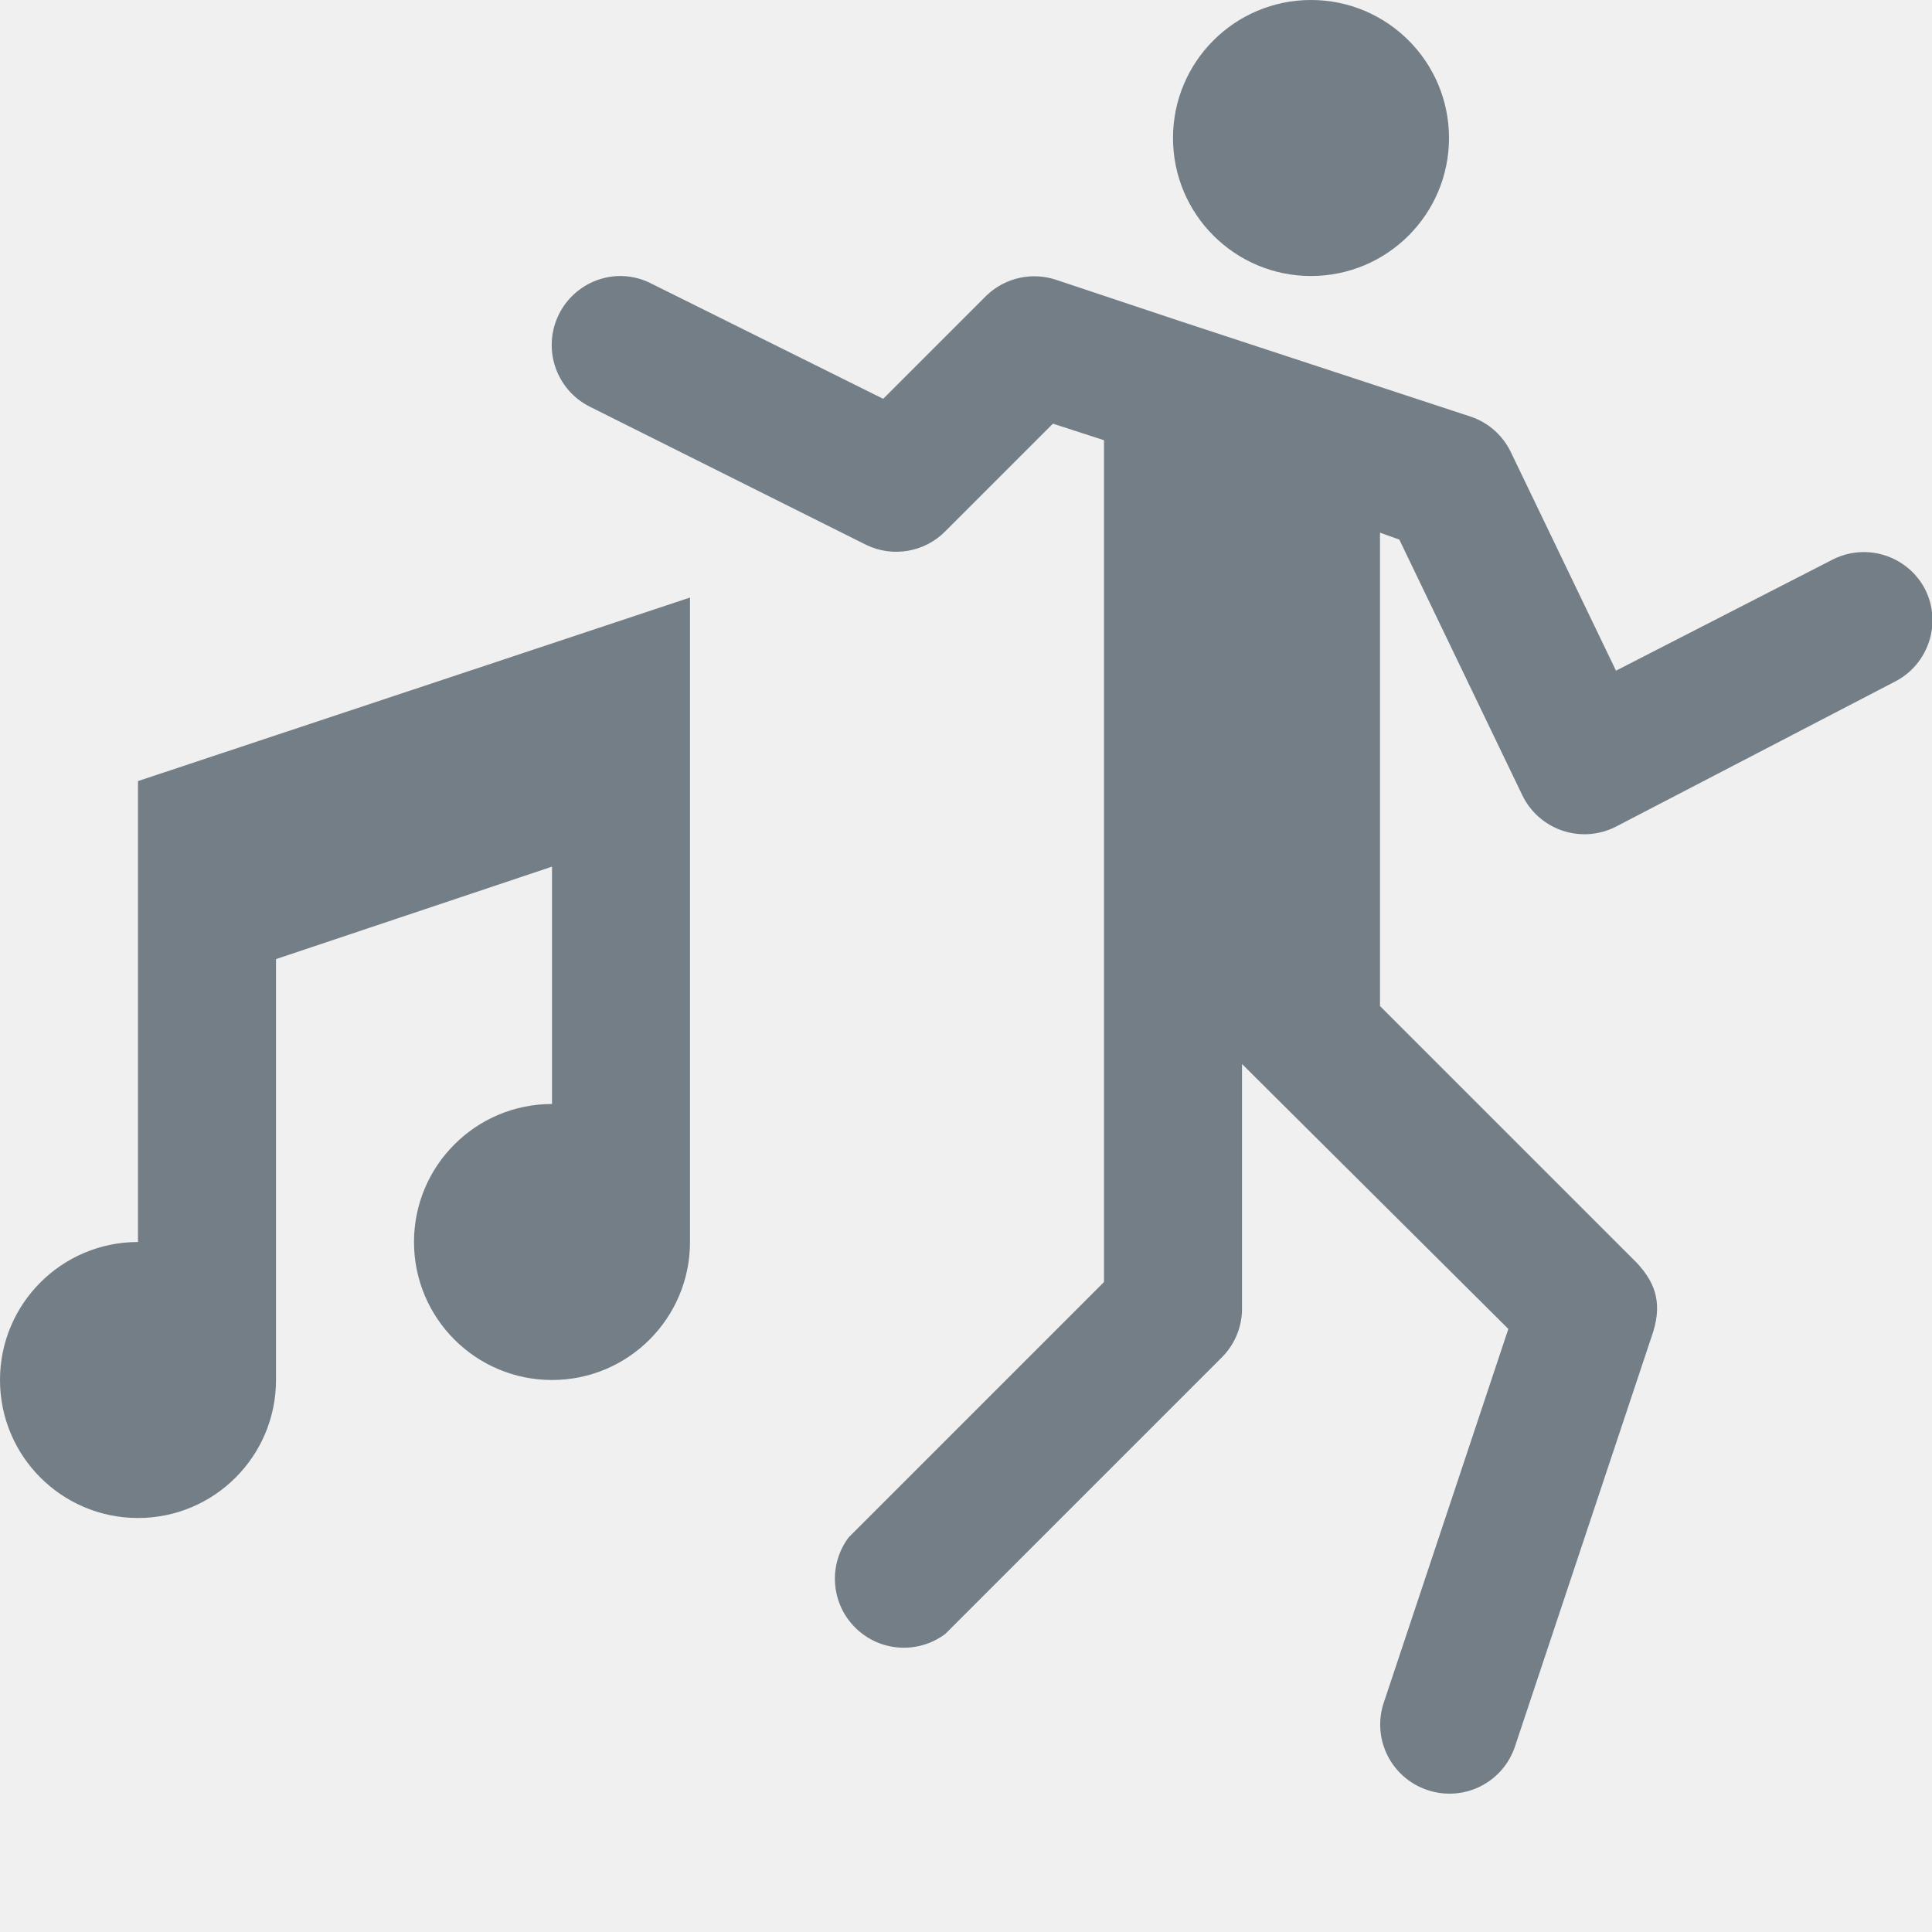
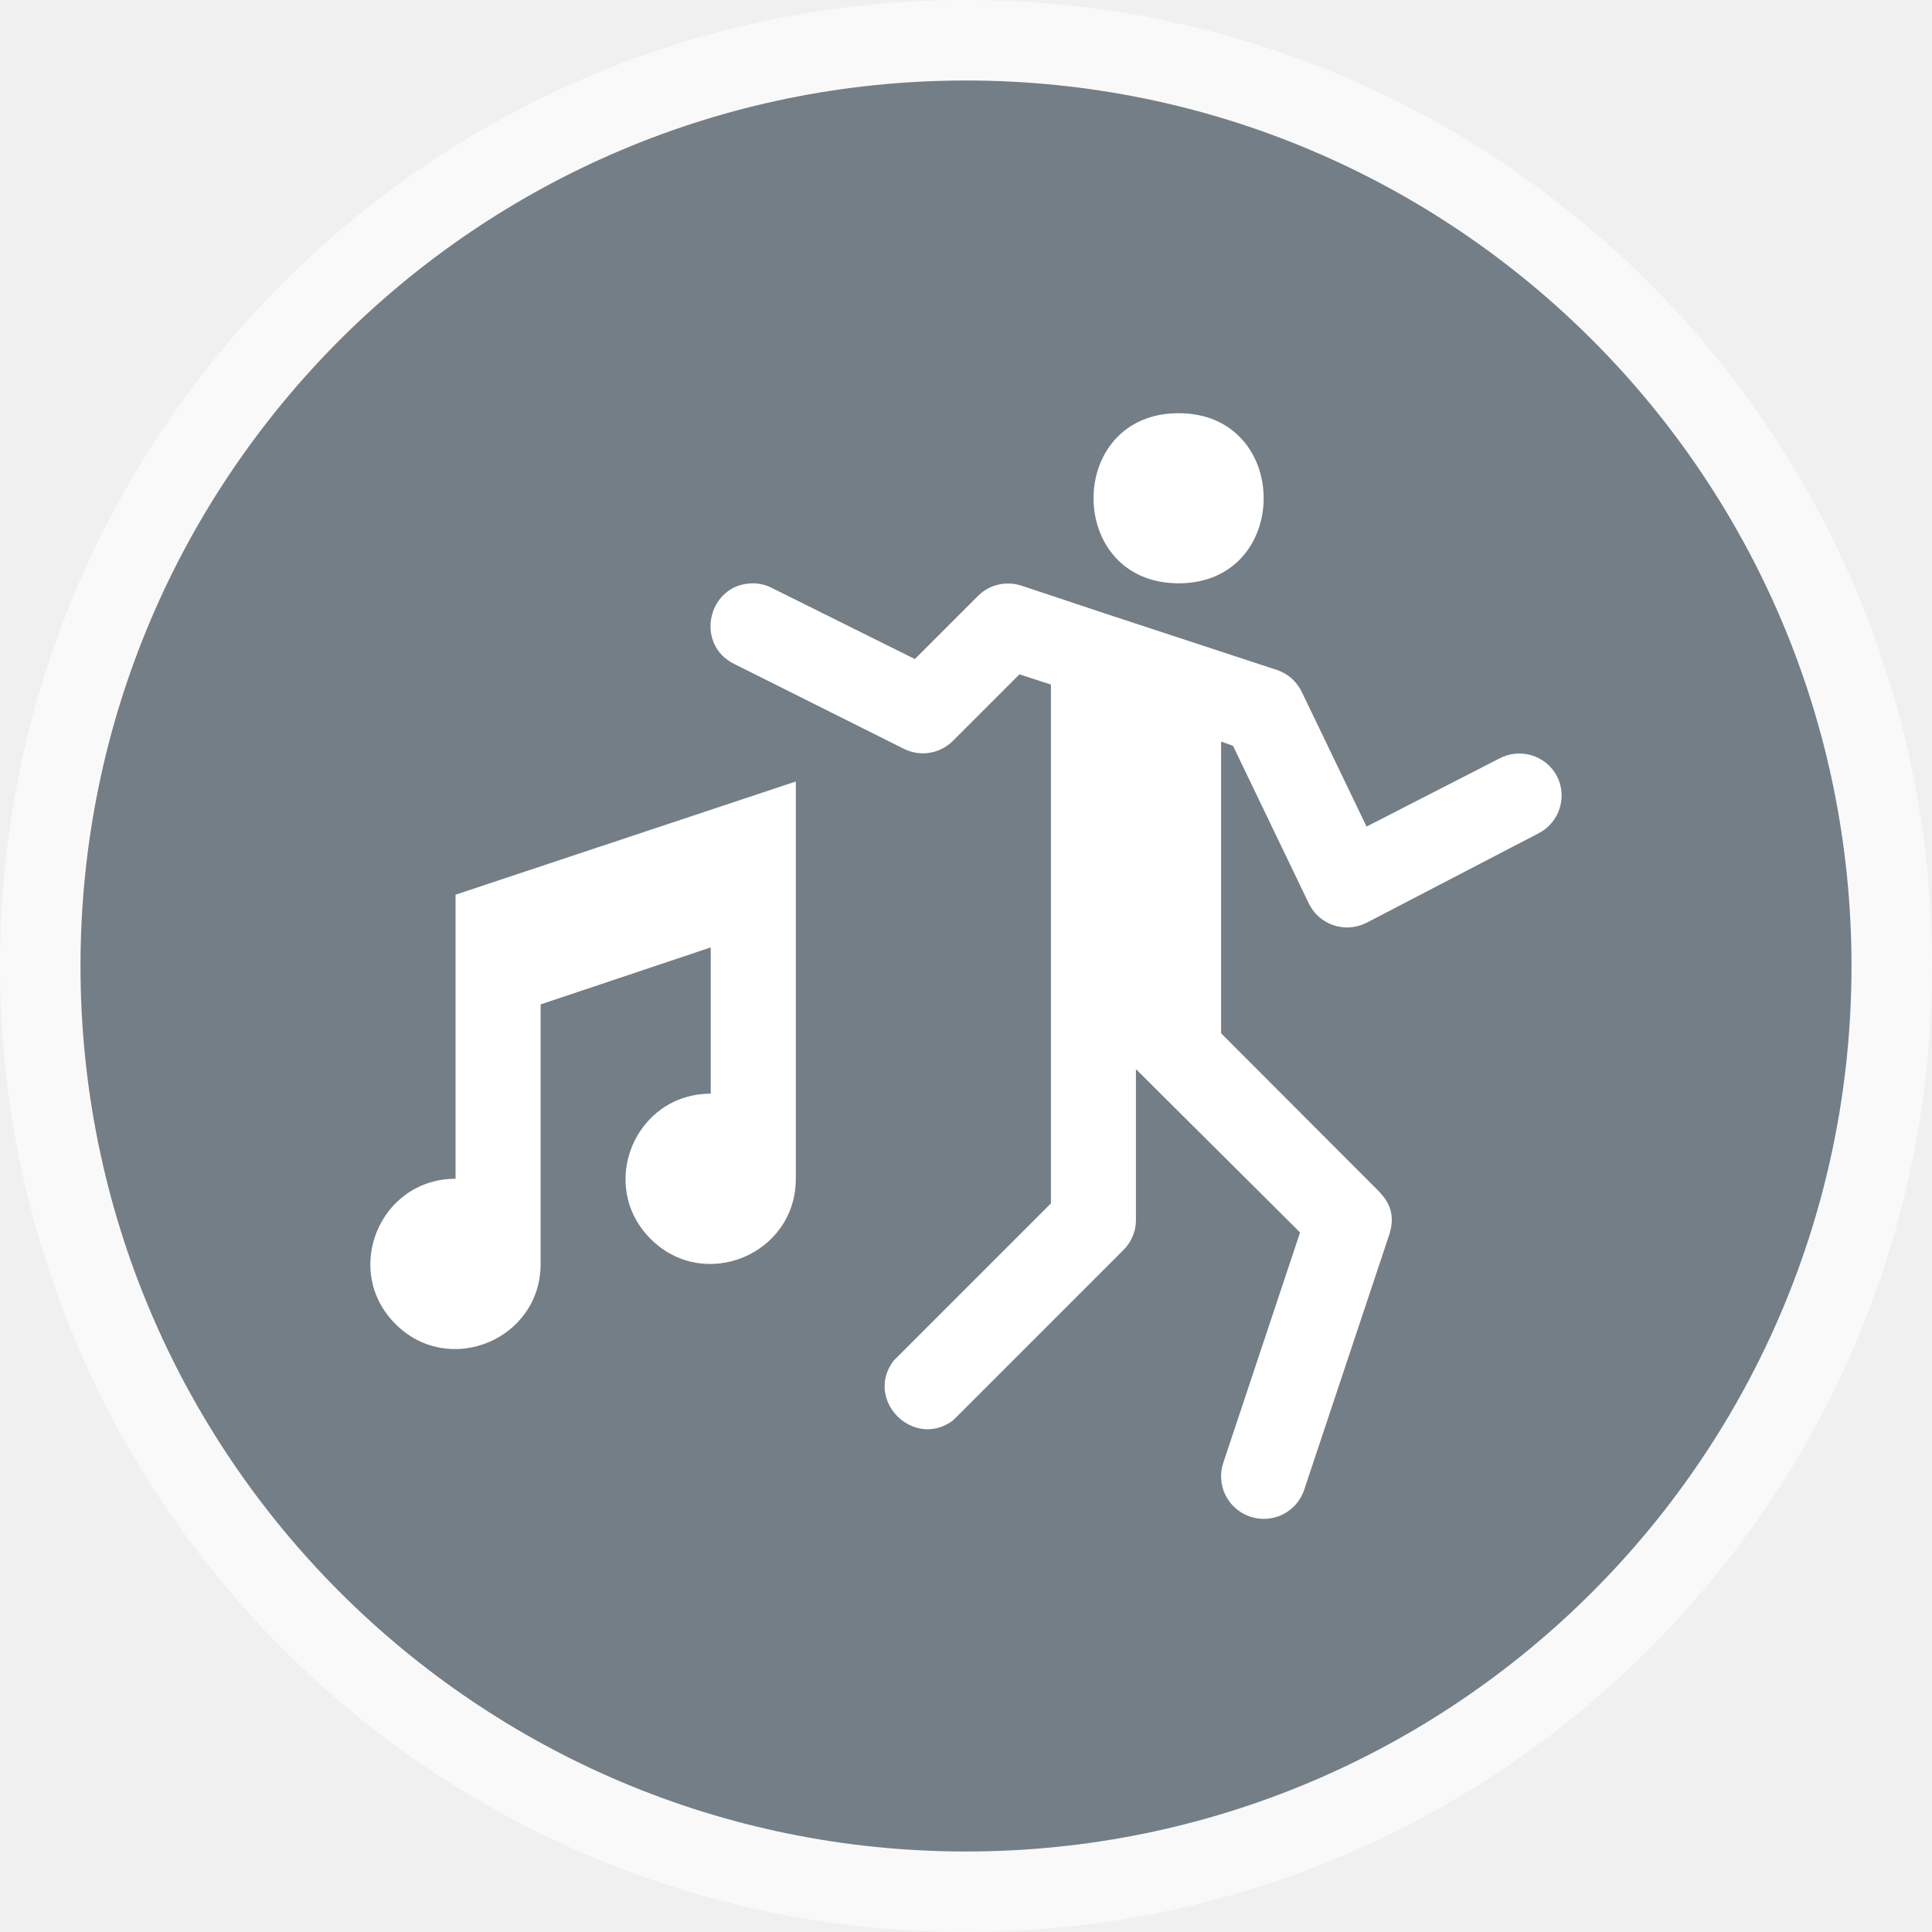
- <svg xmlns="http://www.w3.org/2000/svg" height="14" viewBox="0 0 14 14" width="14">
+ <svg xmlns="http://www.w3.org/2000/svg" version="1.1" viewBox="0 0 24 24" width="18" height="18">
+   <circle id="Oval" cx="12" cy="12" r="12" fill="#fff" opacity=".6" />
+   <circle cx="12" cy="12" r="11" fill="#747E86" />
  <g id="dance-m" fill-rule="nonzero">
-     <path style="fill:#747E86;fill-opacity:1;stroke:none" d="M9.5 0a1 1 0 0 0 0 2 1 1 0 0 0 0-2zm-5 2a.5.5 0 0 0-.22.95l2 1a.5.5 0 0 0 .57-.1l.78-.78.37.12v6.1l-1.85 1.85a.5.5 0 0 0 .7.7l2-2A.5.5 0 0 0 9 9.5V7.71l1.93 1.92-.9 2.7a.5.5 0 0 0 .31.64.5.5 0 0 0 .64-.32l1-3c.07-.23 0-.37-.12-.5L10 7.29V3.86l.14.05.89 1.85a.5.5 0 0 0 .68.23l2.02-1.05a.5.5 0 0 0 .22-.67.5.5 0 0 0-.68-.21l-1.56.8-.76-1.58a.5.5 0 0 0-.29-.26l-2.1-.69-.9-.3a.5.5 0 0 0-.51.11l-.75.75-1.67-.83A.5.5 0 0 0 4.5 2zM5 4.33 1 5.66V9a1 1 0 1 0 1 1V6.95l2-.67V8a1 1 0 1 0 1 1V4.33z" />
+     <path style="fill:#ffffff;stroke:none;stroke-width:1.29" id="Shape" d="m 14.641,5.133 c -1.409,0 -1.409,2.113 0,2.113 1.409,0 1.409,-2.113 0,-2.113 z M 9.358,7.246 C 8.795,7.244 8.619,8.005 9.125,8.25 l 2.113,1.057 c 0.203,0.096 0.444,0.054 0.602,-0.106 l 0.824,-0.824 0.391,0.127 v 6.445 l -1.955,1.955 c -0.367,0.489 0.251,1.106 0.74,0.74 l 2.113,-2.113 c 0.097,-0.095 0.154,-0.224 0.158,-0.359 v -1.891 l 2.039,2.029 -0.951,2.853 c -0.098,0.277 0.049,0.581 0.328,0.676 0.28,0.097 0.586,-0.056 0.676,-0.338 l 1.057,-3.17 c 0.074,-0.243 0,-0.391 -0.127,-0.528 L 15.169,12.836 V 9.212 l 0.148,0.053 0.94,1.955 c 0.128,0.269 0.453,0.379 0.719,0.243 L 19.11,10.353 C 19.37,10.221 19.473,9.905 19.343,9.645 19.207,9.384 18.884,9.284 18.624,9.423 L 16.976,10.268 16.173,8.599 C 16.112,8.47 16.002,8.37 15.867,8.324 L 13.648,7.595 12.697,7.278 C 12.509,7.213 12.301,7.257 12.158,7.394 L 11.365,8.187 9.601,7.31 C 9.526,7.269 9.443,7.248 9.358,7.246 Z M 9.886,9.708 5.659,11.114 v 3.529 c -0.941,0 -1.413,1.138 -0.747,1.804 0.666,0.666 1.804,0.194 1.804,-0.747 V 12.477 L 8.829,11.769 v 1.817 c -0.941,0 -1.413,1.138 -0.747,1.804 0.666,0.666 1.804,0.194 1.804,-0.747 z" />
  </g>
</svg>
